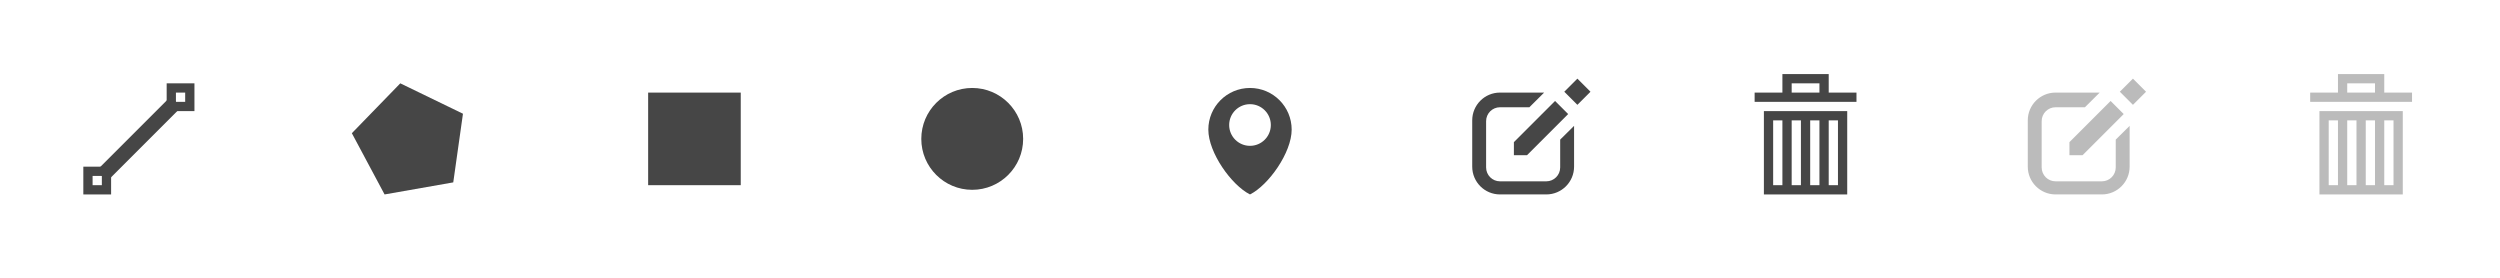
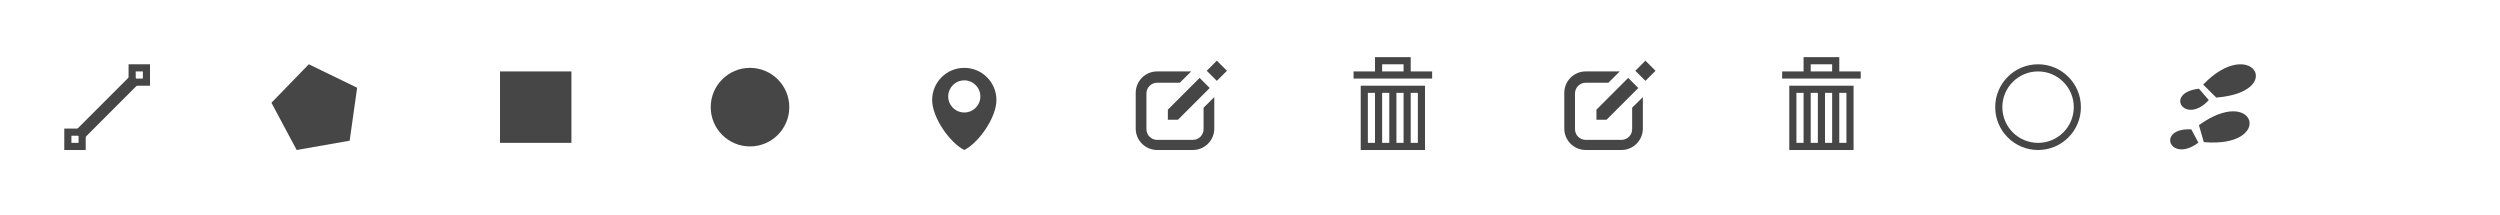
- <svg xmlns="http://www.w3.org/2000/svg" xmlns:xlink="http://www.w3.org/1999/xlink" viewBox="0 0 540 60" height="60" width="540">
-   <g id="enabled" fill="#464646">
-     <g id="polyline">
-       <path d="M18 36v6h6v-6h-6zm4 4h-2v-2h2v2z" />
-       <path d="M36 18v6h6v-6h-6zm4 4h-2v-2h2v2z" />
-       <path d="M23.142 39.145l-2.285-2.29 16-15.998 2.285 2.285z" />
+ <svg xmlns="http://www.w3.org/2000/svg" xmlns:xlink="http://www.w3.org/1999/xlink" viewBox="0 0 700 60" height="60" width="700" id="svg4225" version="1.1">
+   <defs id="defs4256">
+     </defs>
+   <g id="enabled" style="fill:#464646;fill-opacity:1">
+     <g id="polyline" style="fill:#464646;fill-opacity:1">
+       <path d="m 18,36 0,6 6,0 0,-6 -6,0 z m 4,4 -2,0 0,-2 2,0 0,2 z" id="path4229" style="fill:#464646;fill-opacity:1" />
+       <path d="m 36,18 0,6 6,0 0,-6 -6,0 z m 4,4 -2,0 0,-2 2,0 0,2 z" id="path4231" style="fill:#464646;fill-opacity:1" />
+       <path d="m 23.142,39.145 -2.285,-2.29 16,-15.998 2.285,2.285 z" id="path4233" style="fill:#464646;fill-opacity:1" />
    </g>
-     <path id="polygon" d="M100 24.565l-2.096 14.83L83.07 42 76 28.773 86.463 18z" />
-     <path id="rectangle" d="M140 20h20v20h-20z" />
-     <path id="circle" d="M221 30c0 6.078-4.926 11-11 11s-11-4.922-11-11c0-6.074 4.926-11 11-11s11 4.926 11 11z" />
-     <path id="marker" d="M270,19c-4.971,0-9,4.029-9,9c0,4.971,5.001,12,9,14c4.001-2,9-9.029,9-14C279,23.029,274.971,19,270,19z M270,31.5c-2.484,0-4.5-2.014-4.5-4.5c0-2.484,2.016-4.5,4.5-4.5c2.485,0,4.5,2.016,4.5,4.5C274.5,29.486,272.485,31.5,270,31.5z" />
-     <g id="edit">
-       <path d="M337,30.156v0.407v5.604c0,1.658-1.344,3-3,3h-10c-1.655,0-3-1.342-3-3v-10c0-1.657,1.345-3,3-3h6.345 l3.19-3.17H324c-3.313,0-6,2.687-6,6v10c0,3.313,2.687,6,6,6h10c3.314,0,6-2.687,6-6v-8.809L337,30.156" />
-       <path d="M338.72 24.637l-8.892 8.892H327V30.7l8.89-8.89z" />
-       <path d="M338.697 17.826h4v4h-4z" transform="rotate(-134.99 340.703 19.817)" />
+     <path id="polygon" d="M 100,24.565 97.904,39.395 83.07,42 76,28.773 86.463,18 Z" style="fill:#464646;fill-opacity:1" />
+     <path id="rectangle" d="m 140,20 20,0 0,20 -20,0 z" style="fill:#464646;fill-opacity:1" />
+     <path id="circle" d="m 221,30 c 0,6.078 -4.926,11 -11,11 -6.074,0 -11,-4.922 -11,-11 0,-6.074 4.926,-11 11,-11 6.074,0 11,4.926 11,11 z" style="fill:#464646;fill-opacity:1" />
+     <path id="marker" d="m 270,19 c -4.971,0 -9,4.029 -9,9 0,4.971 5.001,12 9,14 4.001,-2 9,-9.029 9,-14 0,-4.971 -4.029,-9 -9,-9 z m 0,12.5 c -2.484,0 -4.5,-2.014 -4.5,-4.5 0,-2.484 2.016,-4.5 4.5,-4.5 2.485,0 4.5,2.016 4.5,4.5 0,2.486 -2.015,4.5 -4.5,4.5 z" style="fill:#464646;fill-opacity:1" />
+     <g id="edit" style="fill:#464646;fill-opacity:1">
+       <path d="m 337,30.156 0,0.407 0,5.604 c 0,1.658 -1.344,3 -3,3 l -10,0 c -1.655,0 -3,-1.342 -3,-3 l 0,-10 c 0,-1.657 1.345,-3 3,-3 l 6.345,0 3.19,-3.17 -9.535,0 c -3.313,0 -6,2.687 -6,6 l 0,10 c 0,3.313 2.687,6 6,6 l 10,0 c 3.314,0 6,-2.687 6,-6 l 0,-8.809 -3,2.968" id="path4240" style="fill:#464646;fill-opacity:1" />
+       <path d="m 338.72,24.637 -8.892,8.892 -2.828,0 0,-2.829 8.89,-8.89 z" id="path4242" style="fill:#464646;fill-opacity:1" />
+       <path d="m 338.697,17.826 4,0 0,4 -4,0 z" transform="matrix(-0.7069834,-0.7072302,0.7072302,-0.7069834,567.5592,274.7827)" id="path4244" style="fill:#464646;fill-opacity:1" />
    </g>
-     <g id="remove">
-       <path d="M381 42h18V24h-18v18zm14-16h2v14h-2V26zm-4 0h2v14h-2V26zm-4 0h2v14h-2V26zm-4 0h2v14h-2V26z" />
-       <path d="M395 20v-4h-10v4h-6v2h22v-2h-6zm-2 0h-6v-2h6v2z" />
+     <g id="remove" style="fill:#464646;fill-opacity:1">
+       <path d="m 381,42 18,0 0,-18 -18,0 0,18 z m 14,-16 2,0 0,14 -2,0 0,-14 z m -4,0 2,0 0,14 -2,0 0,-14 z m -4,0 2,0 0,14 -2,0 0,-14 z m -4,0 2,0 0,14 -2,0 0,-14 z" id="path4247" style="fill:#464646;fill-opacity:1" />
+       <path d="m 395,20 0,-4 -10,0 0,4 -6,0 0,2 22,0 0,-2 -6,0 z m -2,0 -6,0 0,-2 6,0 0,2 z" id="path4249" style="fill:#464646;fill-opacity:1" />
    </g>
  </g>
-   <g id="disabled" fill="#bbb" transform="translate(120)">
-     <use xlink:href="#edit" id="edit-disabled" />
-     <use xlink:href="#remove" id="remove-disabled" />
+   <g id="disabled" transform="translate(120,0)" style="fill:#bbbbbb">
+     <use xlink:href="#edit" id="edit-disabled" x="0" y="0" width="100%" height="100%" />
+     <use xlink:href="#remove" id="remove-disabled" x="0" y="0" width="100%" height="100%" />
+   </g>
+   <path style="fill:none;stroke:#464646;stroke-width:2;stroke-miterlimit:4;stroke-dasharray:none;stroke-opacity:1" id="circle-3" d="m 581.657,30 c 0,6.078 -4.926,11 -11,11 -6.074,0 -11,-4.922 -11,-11 0,-6.074 4.926,-11 11,-11 6.074,0 11,4.926 11,11 z" />
+   <g id="g4251" transform="matrix(0.6695902,0,0,0.609095,199.9832,12.60445)" style="fill:#464646;fill-opacity:1;stroke:#464646;stroke-opacity:1">
+     <path d="m 621.418,37.032 1.867,7.146 c 28.043,2.455 20.877,-24.96 -1.867,-7.146 z" style="fill:#464646;fill-opacity:1;stroke:#464646;stroke-opacity:1" id="path2816-7" />
+     <path d="m 623.293,18.195 5.007,5.445 c 28.03,-2.599 14.185,-27.038 -5.007,-5.445 z" style="fill:#464646;fill-opacity:1;stroke:#464646;stroke-opacity:1" id="path2816" />
+     <path d="m 624.334,25.315 -3.682,-4.696 c -13.353,1.856 -5.45,15.134 3.682,4.696 z" style="fill:#464646;fill-opacity:1;stroke:#464646;stroke-opacity:1" id="path2816-1" />
+     <path d="m 619.992,44.745 -2.629,-5.48 c -13.47,-0.562 -8.223,14.117 2.629,5.48 z" style="fill:#464646;fill-opacity:1;stroke:#464646;stroke-opacity:1" id="path2816-1-4" />
  </g>
</svg>
